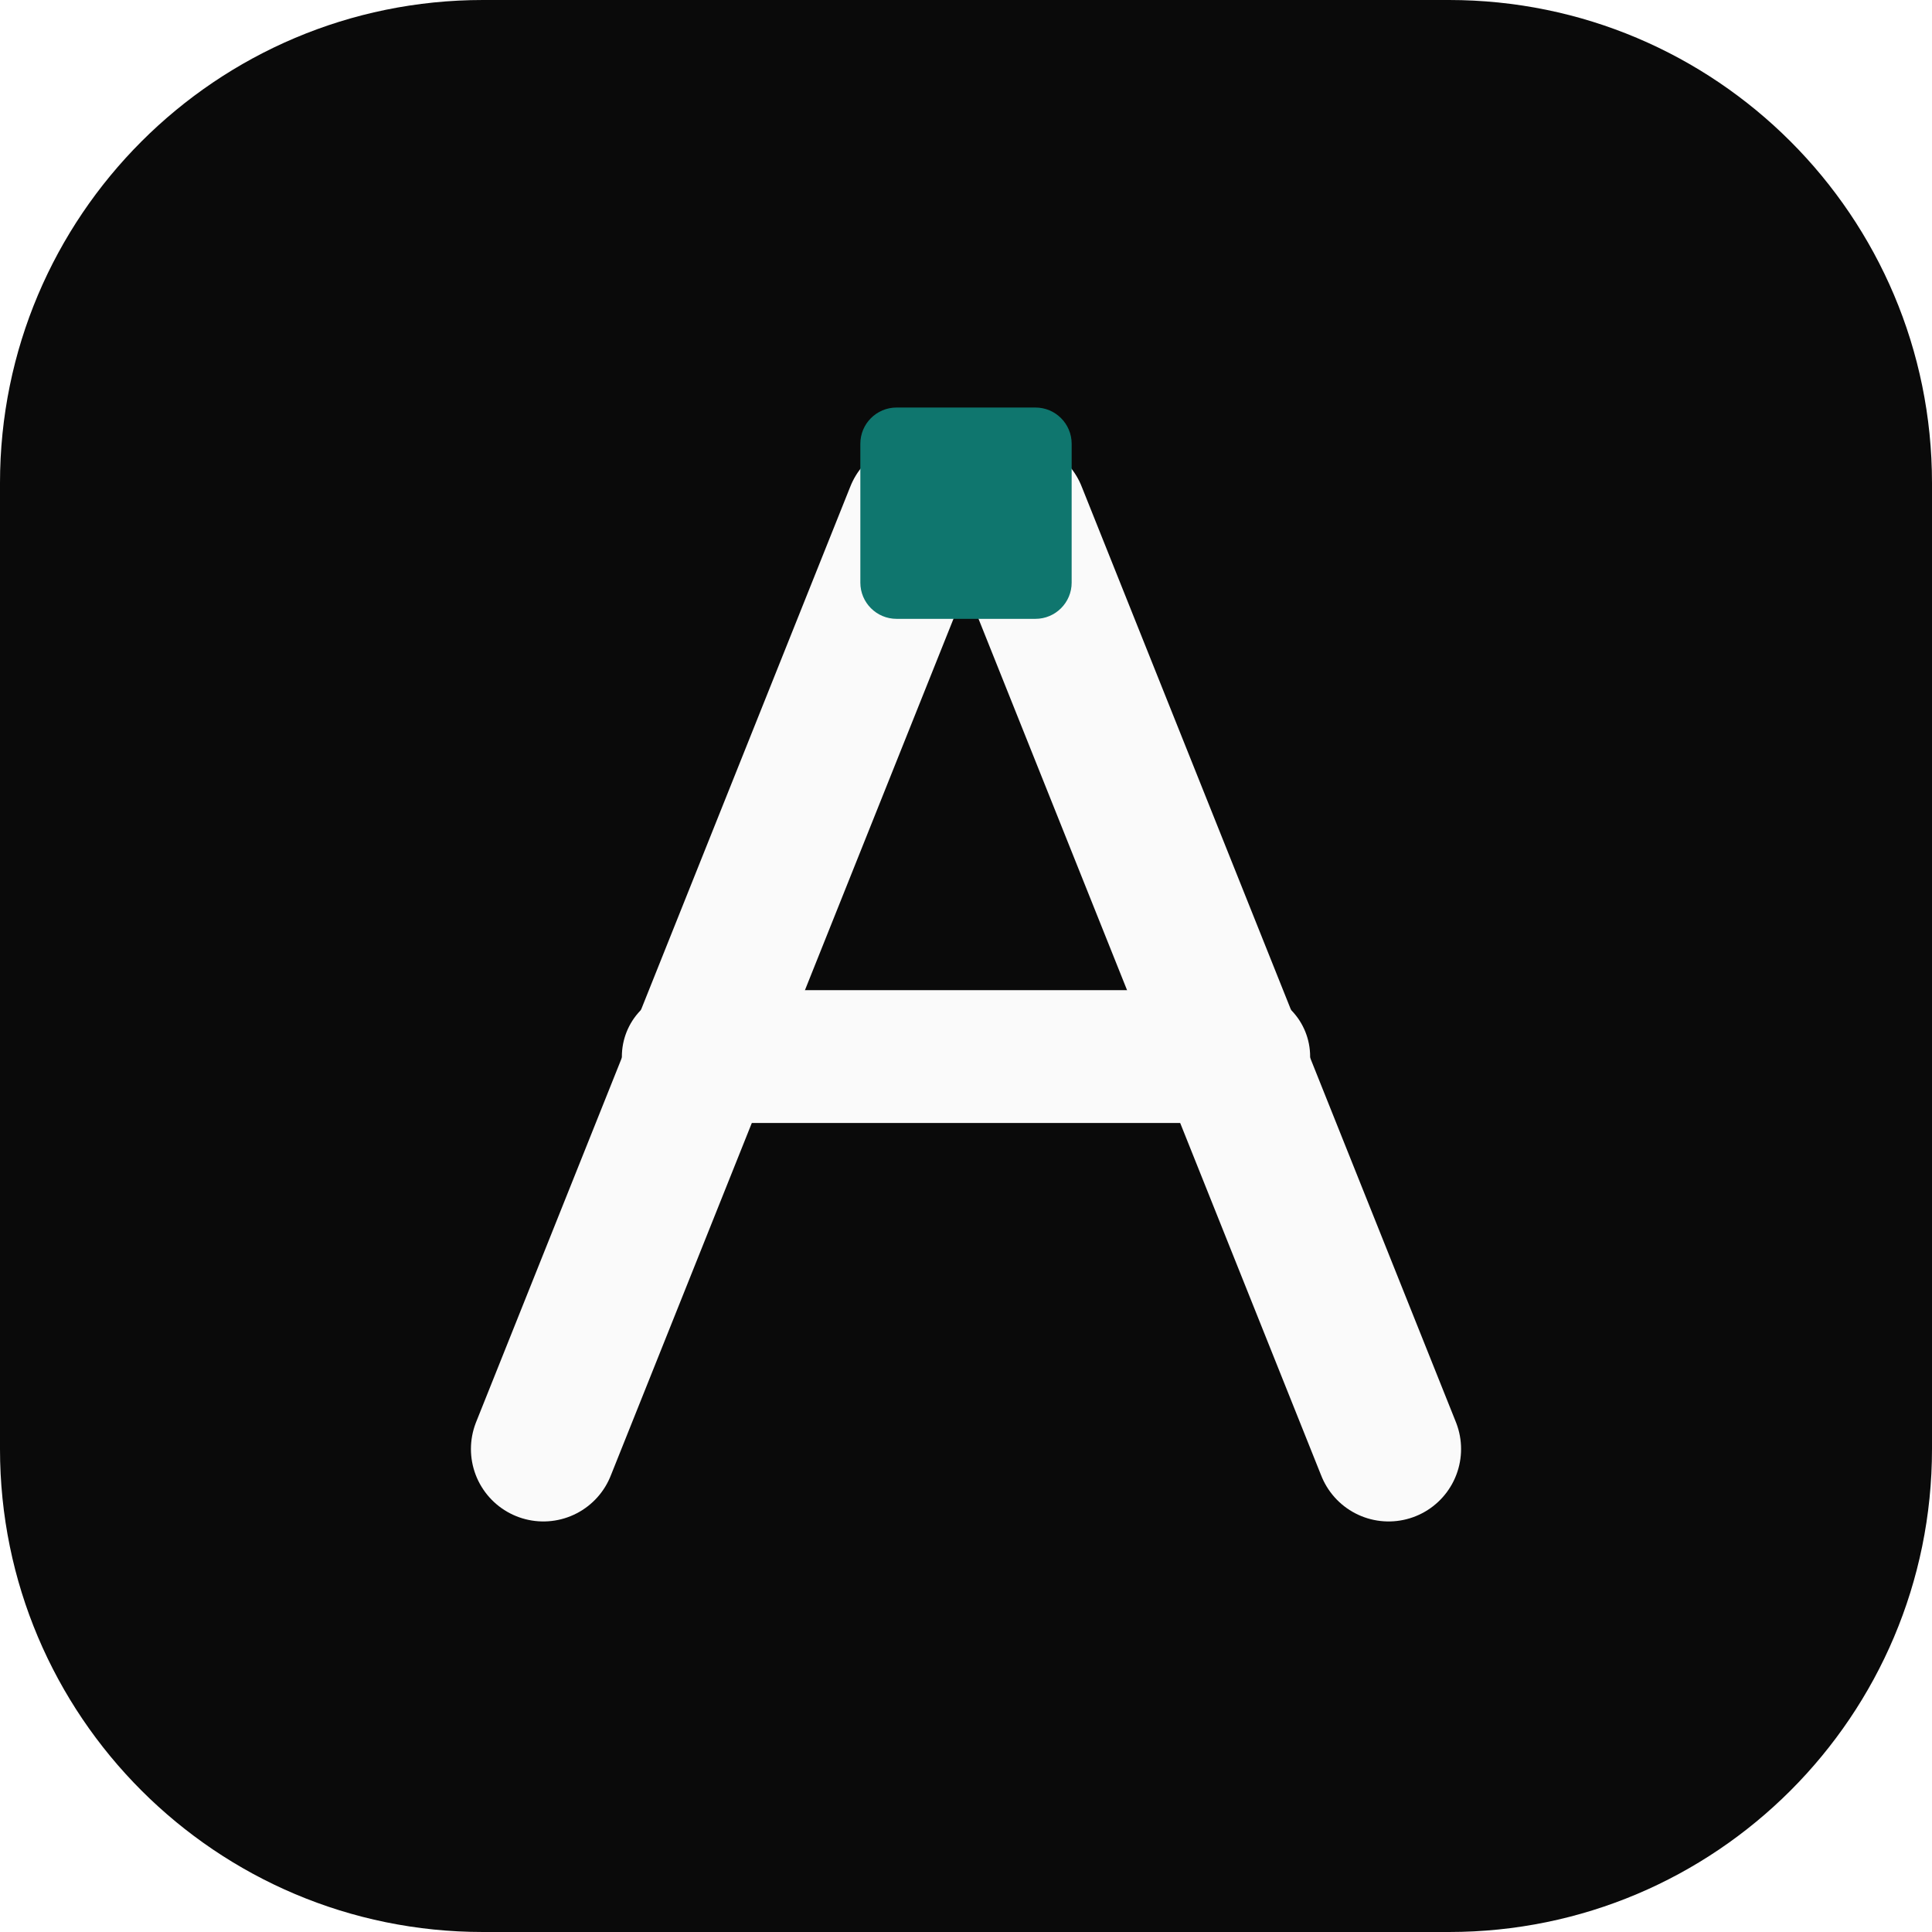
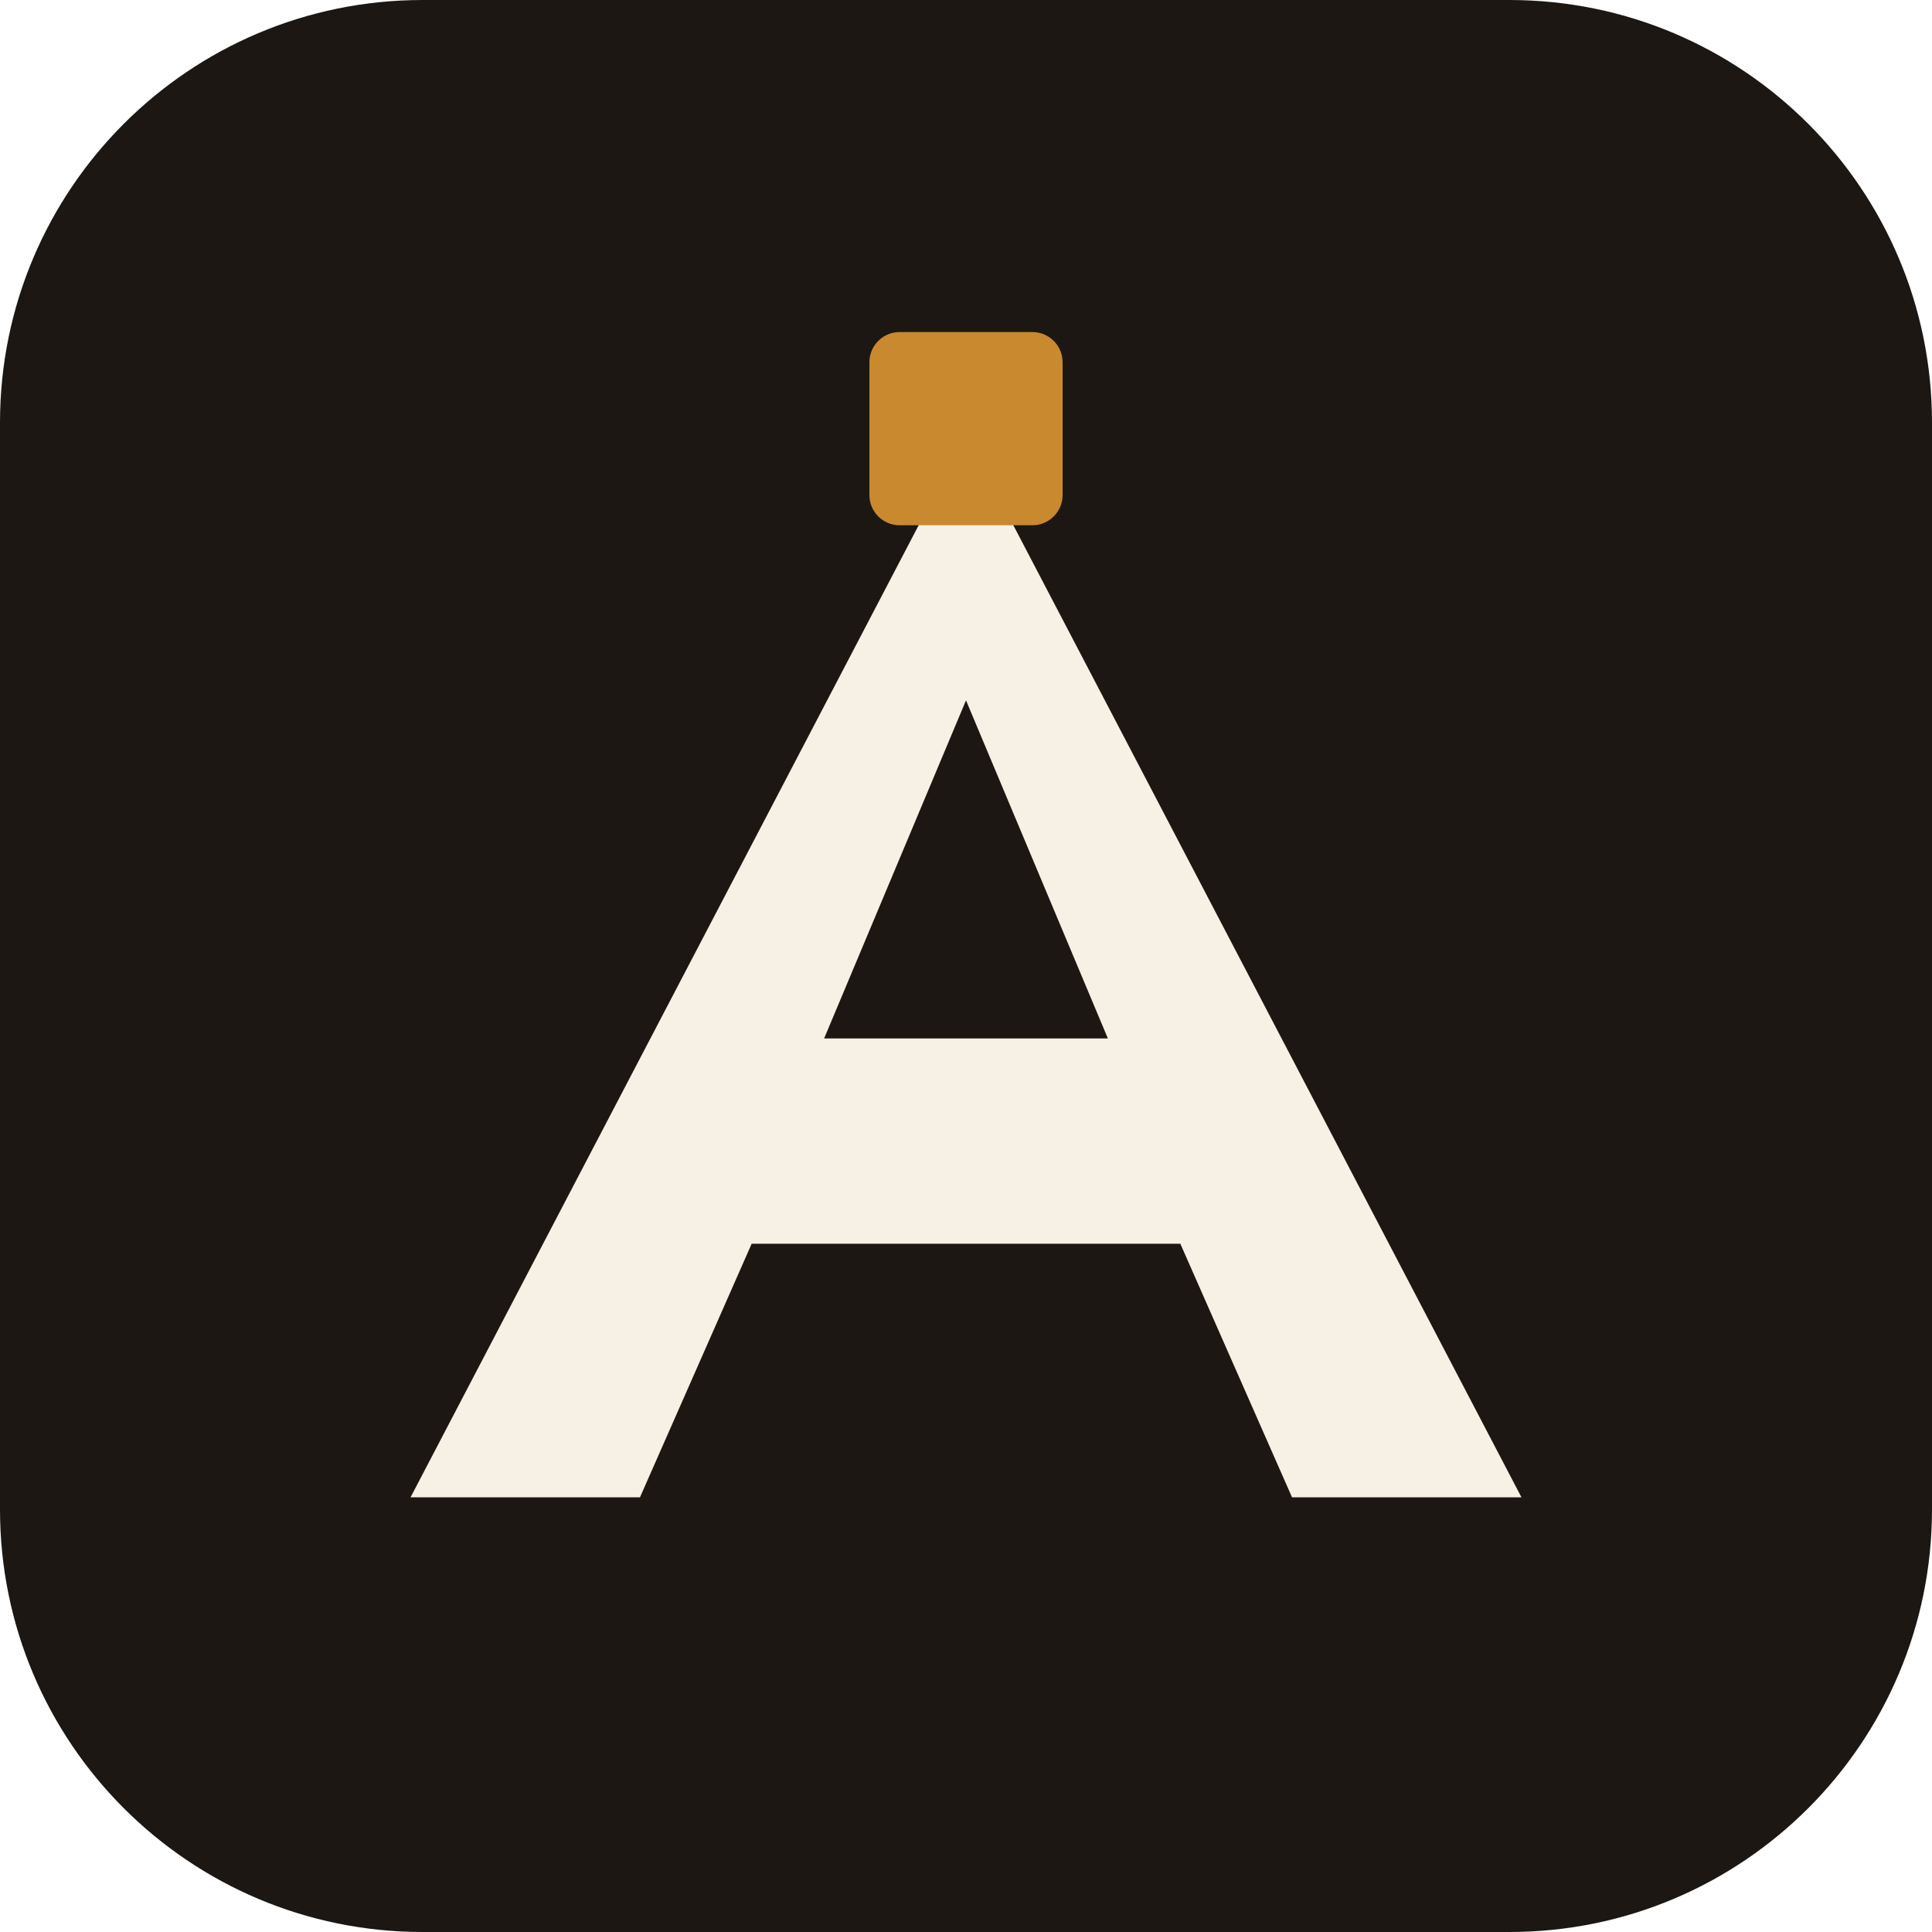
- <svg xmlns="http://www.w3.org/2000/svg" viewBox="0 0 32 32" fill="none" role="img" aria-label="Acriva">
-   <rect width="32" height="32" rx="8" fill="#0A0A0A" />
-   <path d="M9 24 L15.2 8.5" stroke="#FAFAFA" stroke-width="2.4" stroke-linecap="round" />
-   <path d="M23 24 L16.8 8.5" stroke="#FAFAFA" stroke-width="2.4" stroke-linecap="round" />
-   <path d="M11.4 17.5 H20.6" stroke="#FAFAFA" stroke-width="2.2" stroke-linecap="round" />
-   <rect x="14.25" y="6.75" width="3.5" height="3.5" rx="0.6" fill="#0F766E" />
+ <svg xmlns="http://www.w3.org/2000/svg" viewBox="0 0 32 32" role="img" aria-label="Acriva">
+   <rect width="32" height="32" rx="7" fill="#1C1712" />
+   <path fill="#F7F0E4" fill-rule="evenodd" d="     M16 7.2     L25.2 24.8     H21.4     L19.55 20.6     H12.45     L10.6 24.8     H6.8     L16 7.2     Z     M16 11.6     L18.35 17.2     H13.65     L16 11.6     Z   " />
+   <rect x="14.4" y="5.5" width="3.2" height="3.2" rx="0.5" fill="#C9892E" />
</svg>
